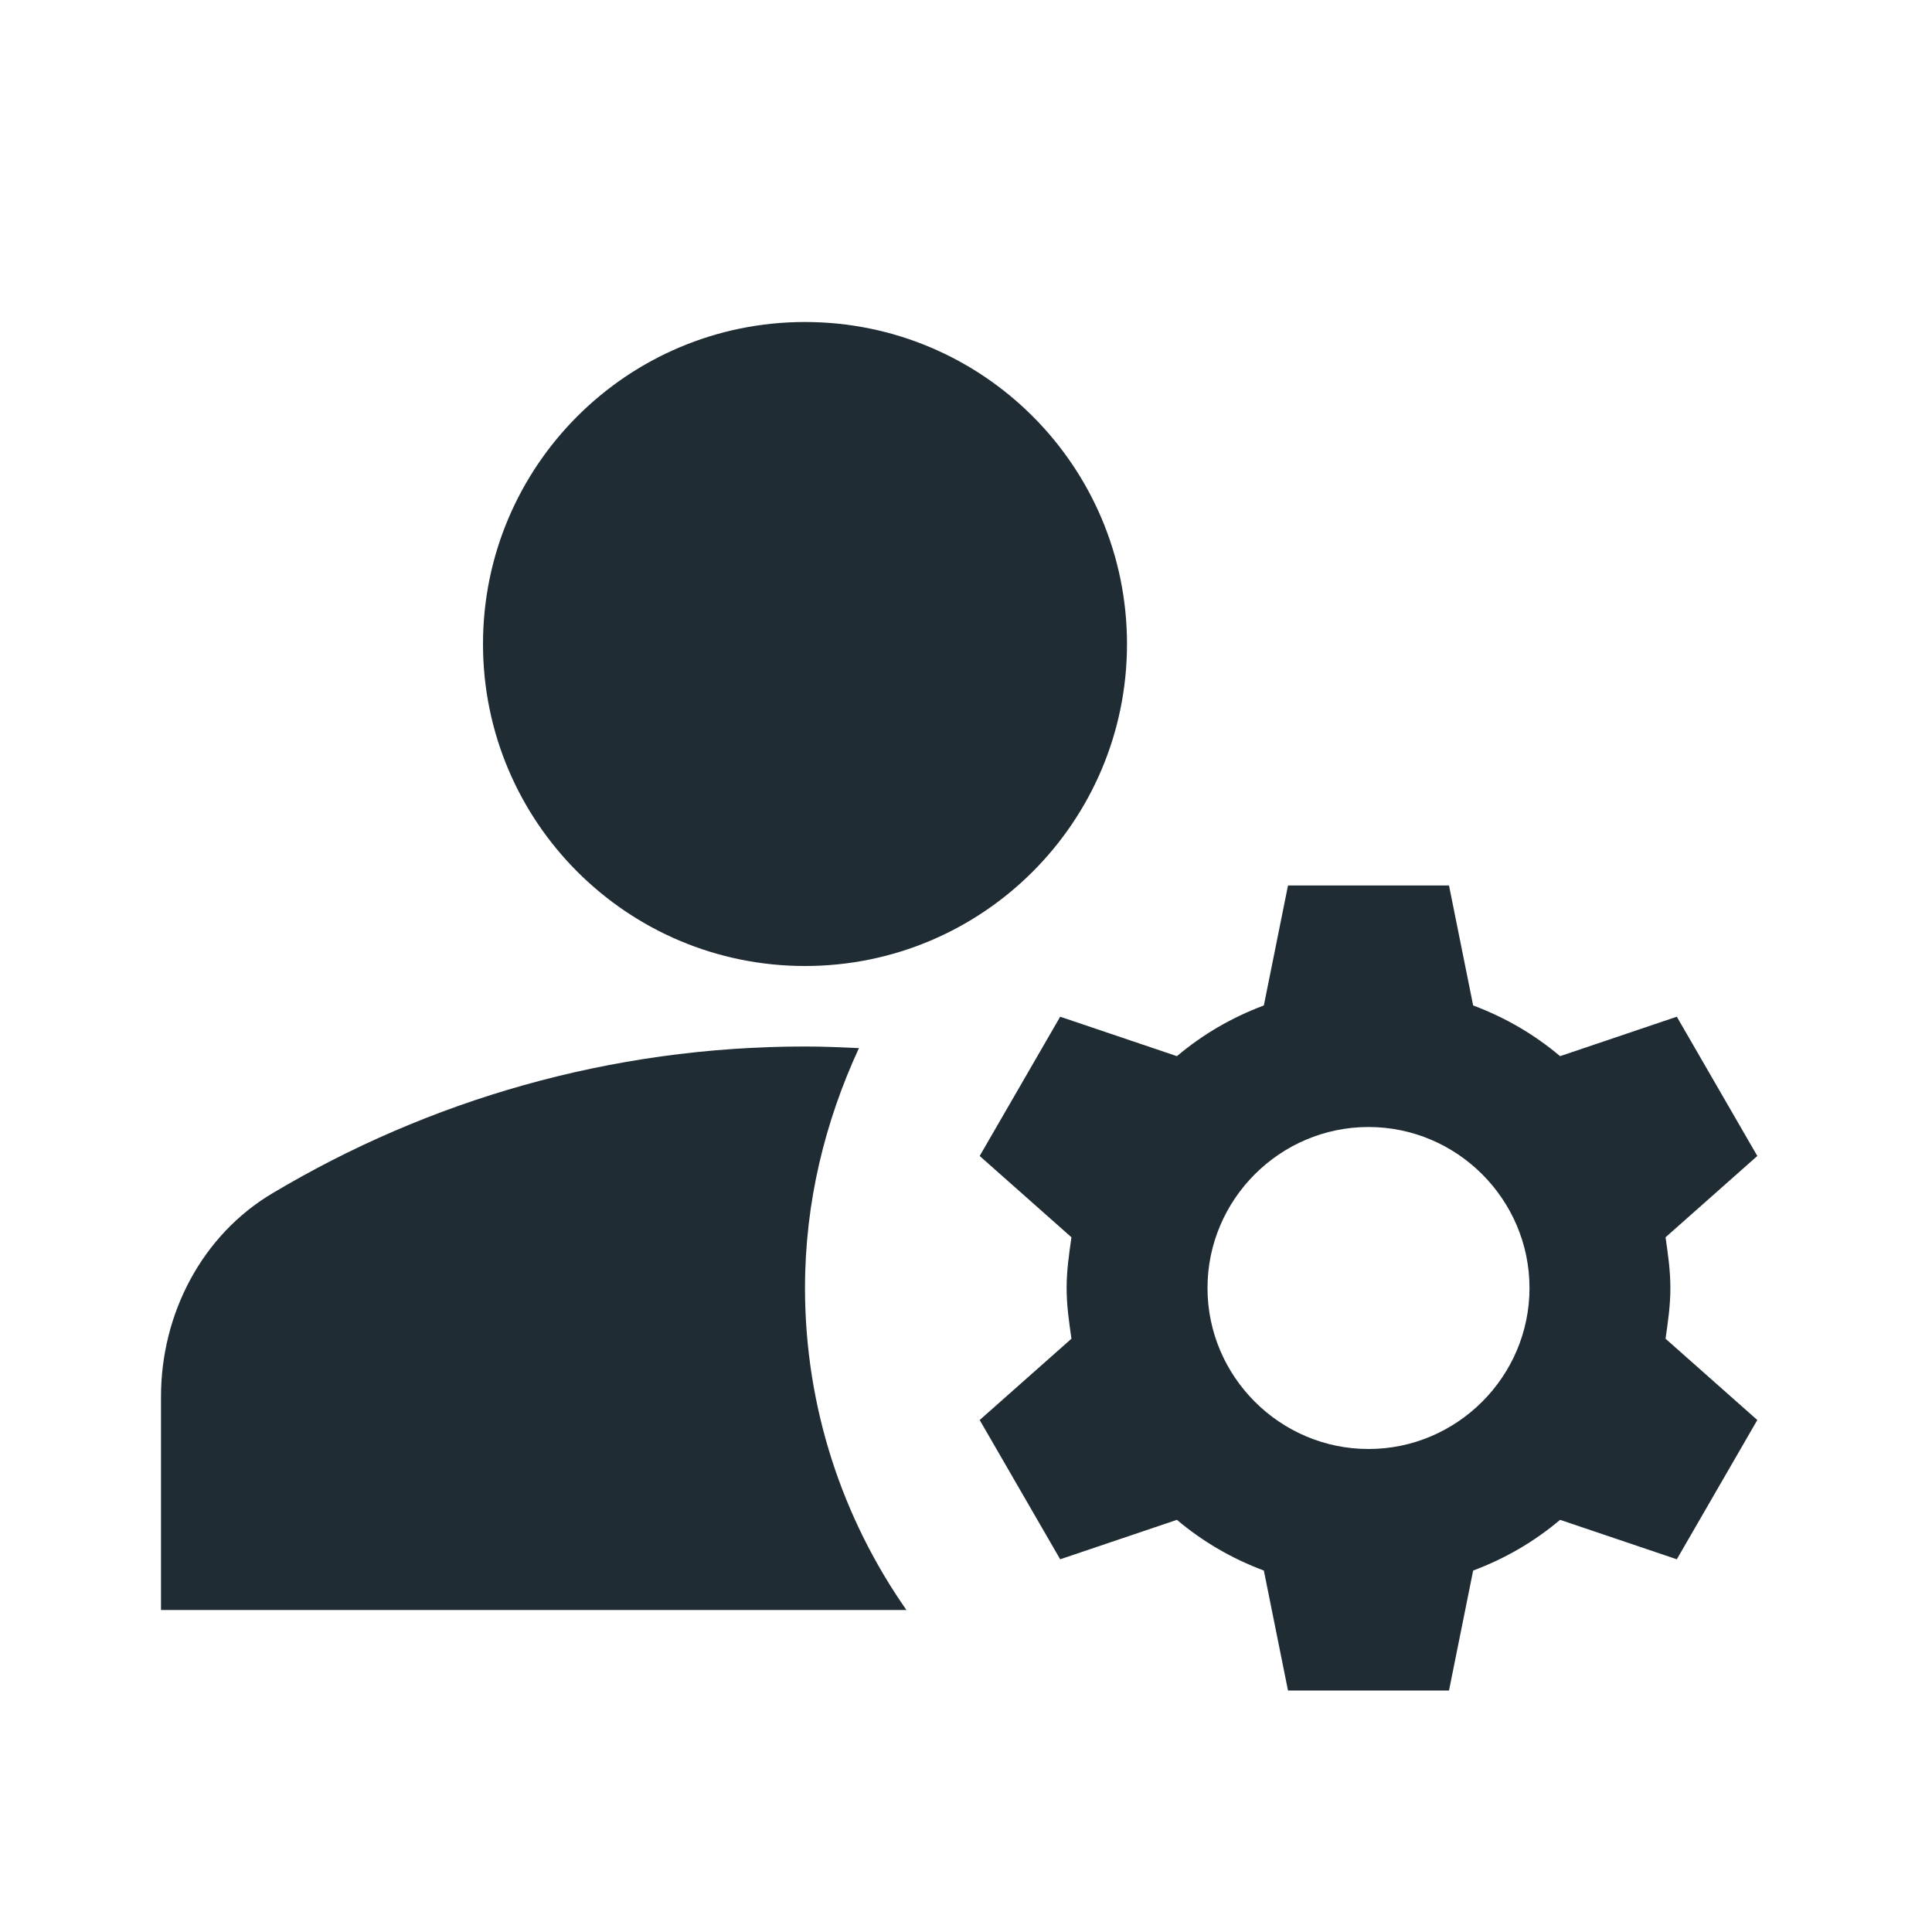
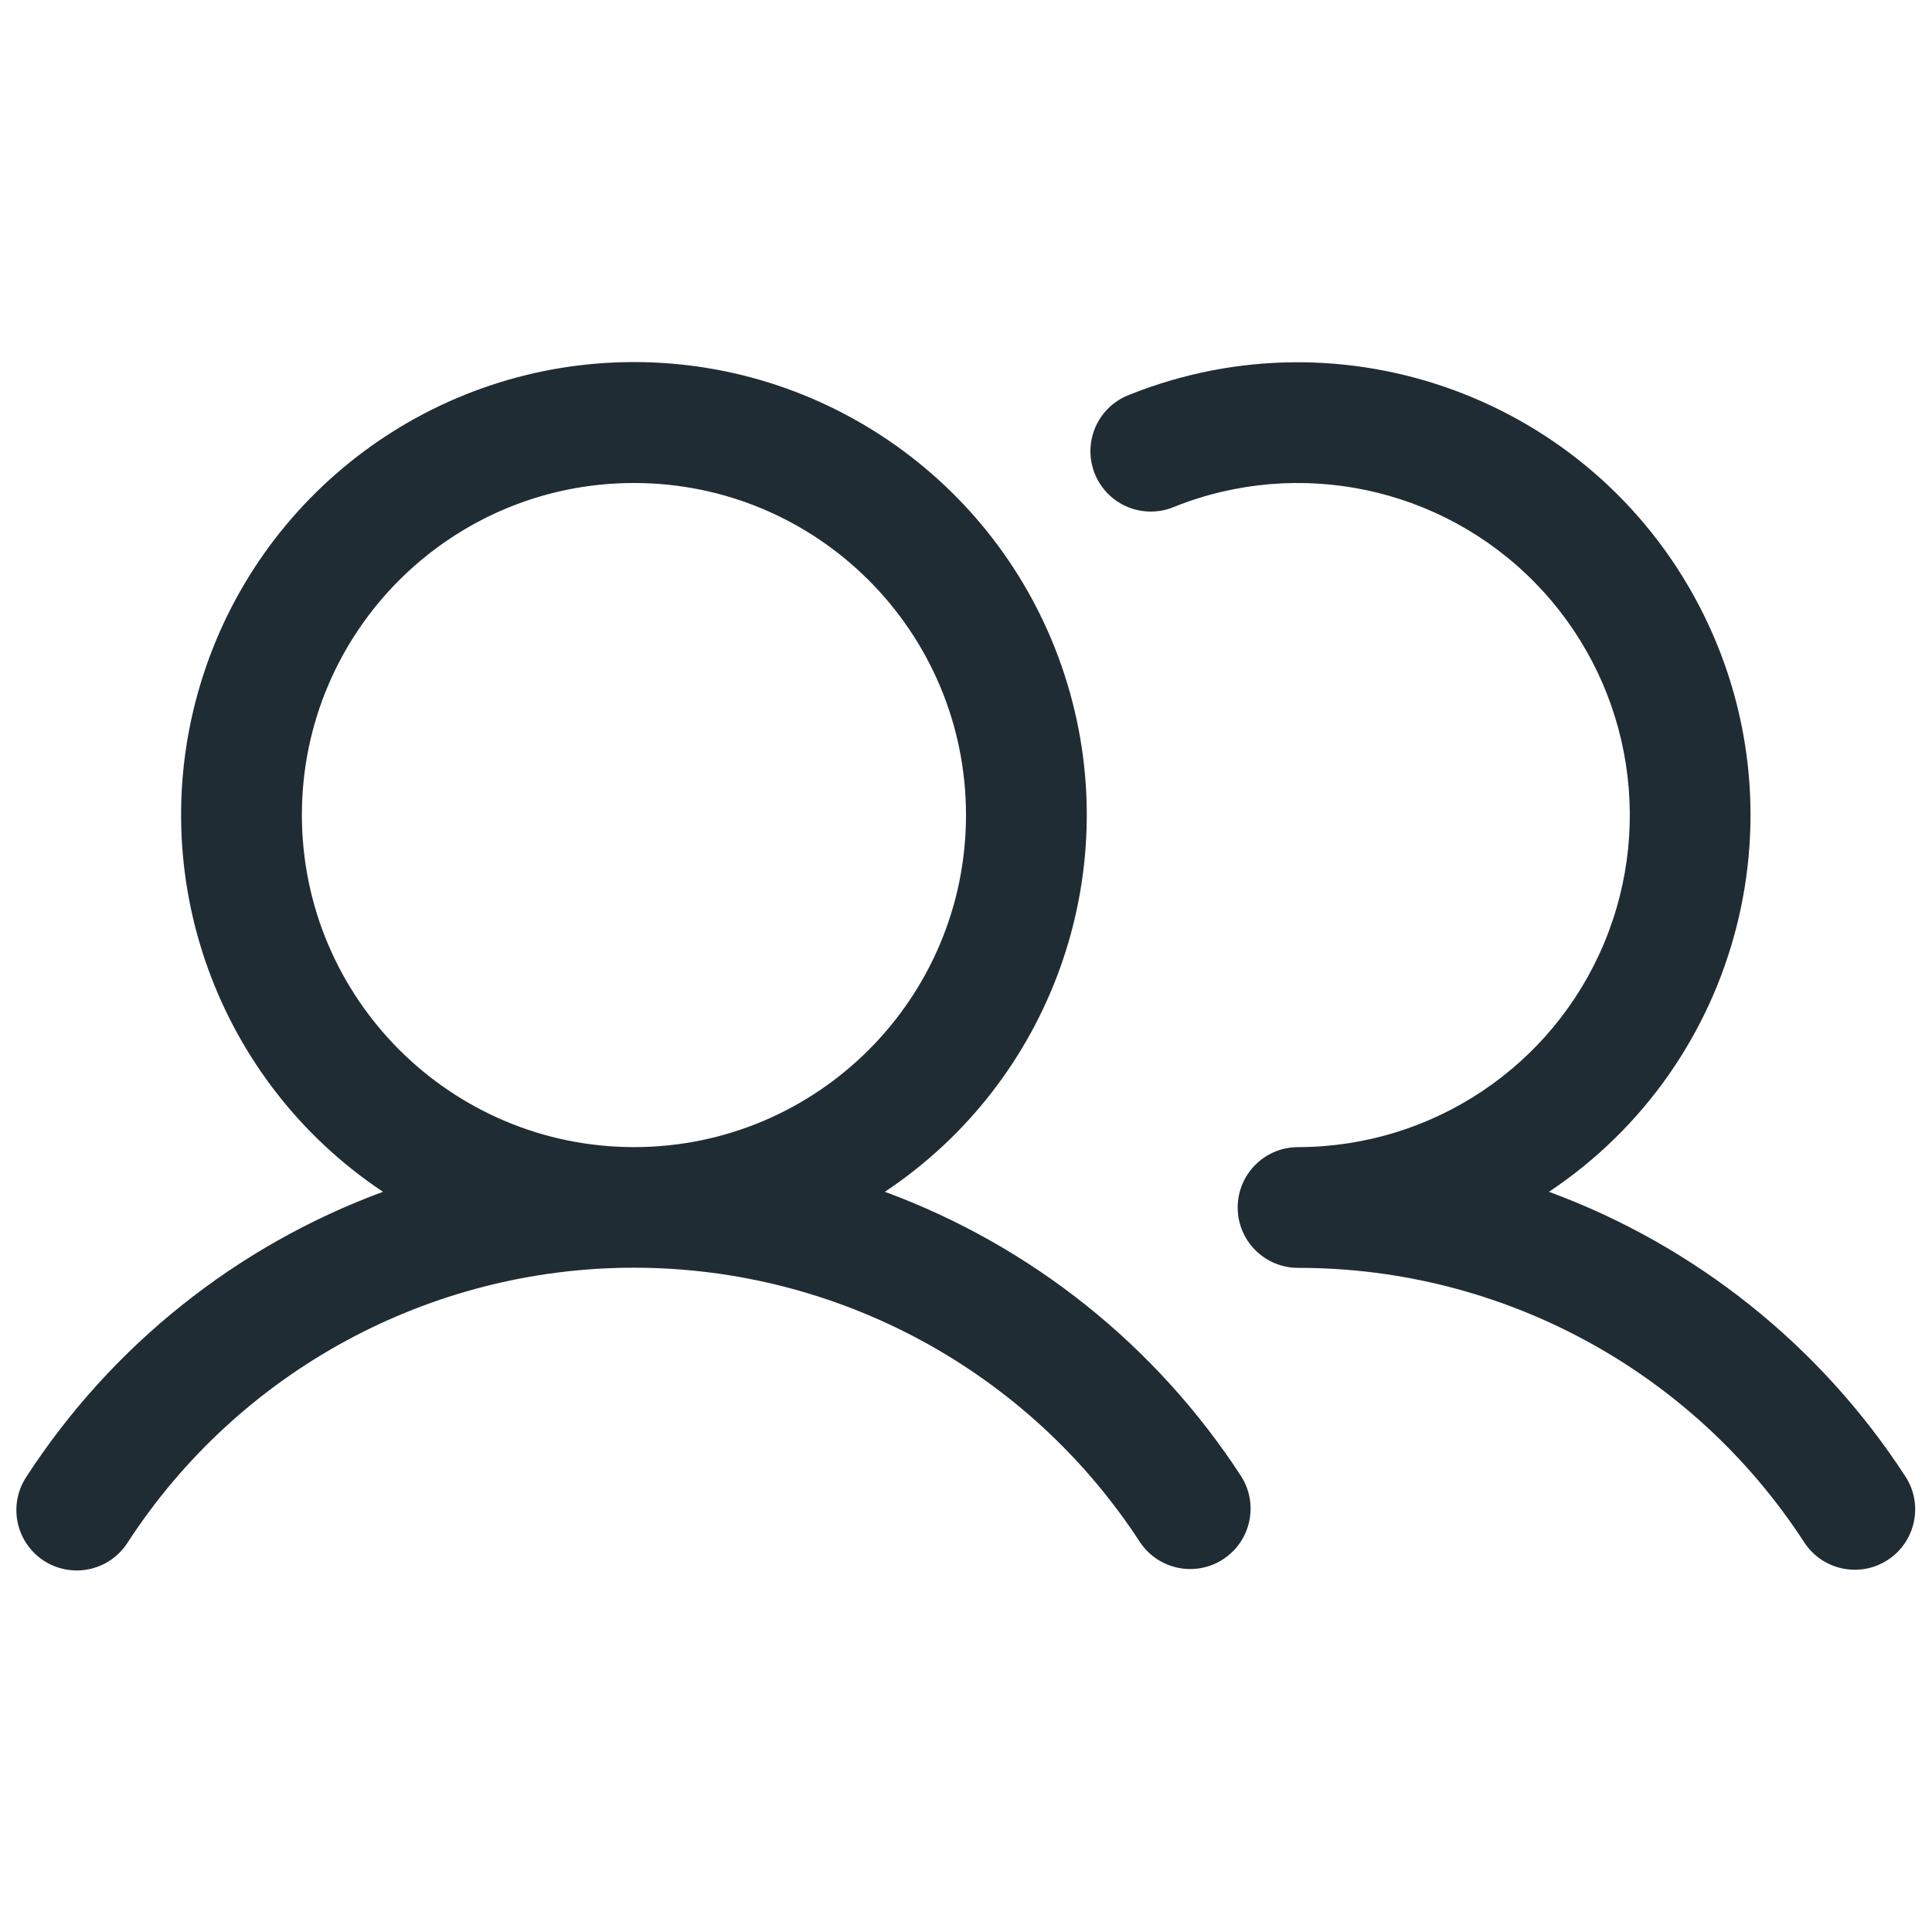
- <svg xmlns="http://www.w3.org/2000/svg" enable-background="new 0 0 24 24" height="24px" viewBox="0 0 24 24" width="24px" fill="#202c33">
-   <g>
-     <path d="M0,0h24v24H0V0z" fill="none" />
-   </g>
-   <g>
-     <g>
-       <circle cx="10" cy="8" r="4" />
-       <path d="M10.67,13.02C10.45,13.01,10.23,13,10,13c-2.42,0-4.68,0.67-6.61,1.82C2.51,15.34,2,16.32,2,17.35V20h9.26 C10.47,18.87,10,17.49,10,16C10,14.93,10.25,13.93,10.67,13.02z" />
-       <path d="M20.75,16c0-0.22-0.03-0.42-0.06-0.63l1.14-1.01l-1-1.73l-1.45,0.49c-0.32-0.27-0.68-0.48-1.08-0.63L18,11h-2l-0.3,1.49 c-0.4,0.15-0.76,0.36-1.08,0.63l-1.45-0.49l-1,1.73l1.14,1.01c-0.03,0.21-0.06,0.41-0.06,0.63s0.03,0.42,0.06,0.63l-1.14,1.01 l1,1.73l1.45-0.49c0.32,0.27,0.68,0.48,1.08,0.63L16,21h2l0.3-1.49c0.4-0.15,0.76-0.36,1.08-0.63l1.45,0.49l1-1.73l-1.14-1.01 C20.72,16.42,20.75,16.22,20.75,16z M17,18c-1.1,0-2-0.9-2-2s0.9-2,2-2s2,0.9,2,2S18.1,18,17,18z" />
-     </g>
-   </g>
+ <svg xmlns="http://www.w3.org/2000/svg" width="32" height="32" fill="#202c33" viewBox="0 0 256 256">
+   <path d="M117.25,157.92a60,60,0,1,0-66.5,0A95.83,95.83,0,0,0,3.53,195.63a8,8,0,1,0,13.4,8.74,80,80,0,0,1,134.14,0,8,8,0,0,0,13.4-8.74A95.83,95.83,0,0,0,117.25,157.92ZM40,108a44,44,0,1,1,44,44A44.05,44.05,0,0,1,40,108Zm210.14,98.7a8,8,0,0,1-11.07-2.33A79.83,79.83,0,0,0,172,168a8,8,0,0,1,0-16,44,44,0,1,0-16.34-84.87,8,8,0,1,1-5.94-14.85,60,60,0,0,1,55.53,105.64,95.83,95.83,0,0,1,47.22,37.71A8,8,0,0,1,250.14,206.7Z" />
</svg>
